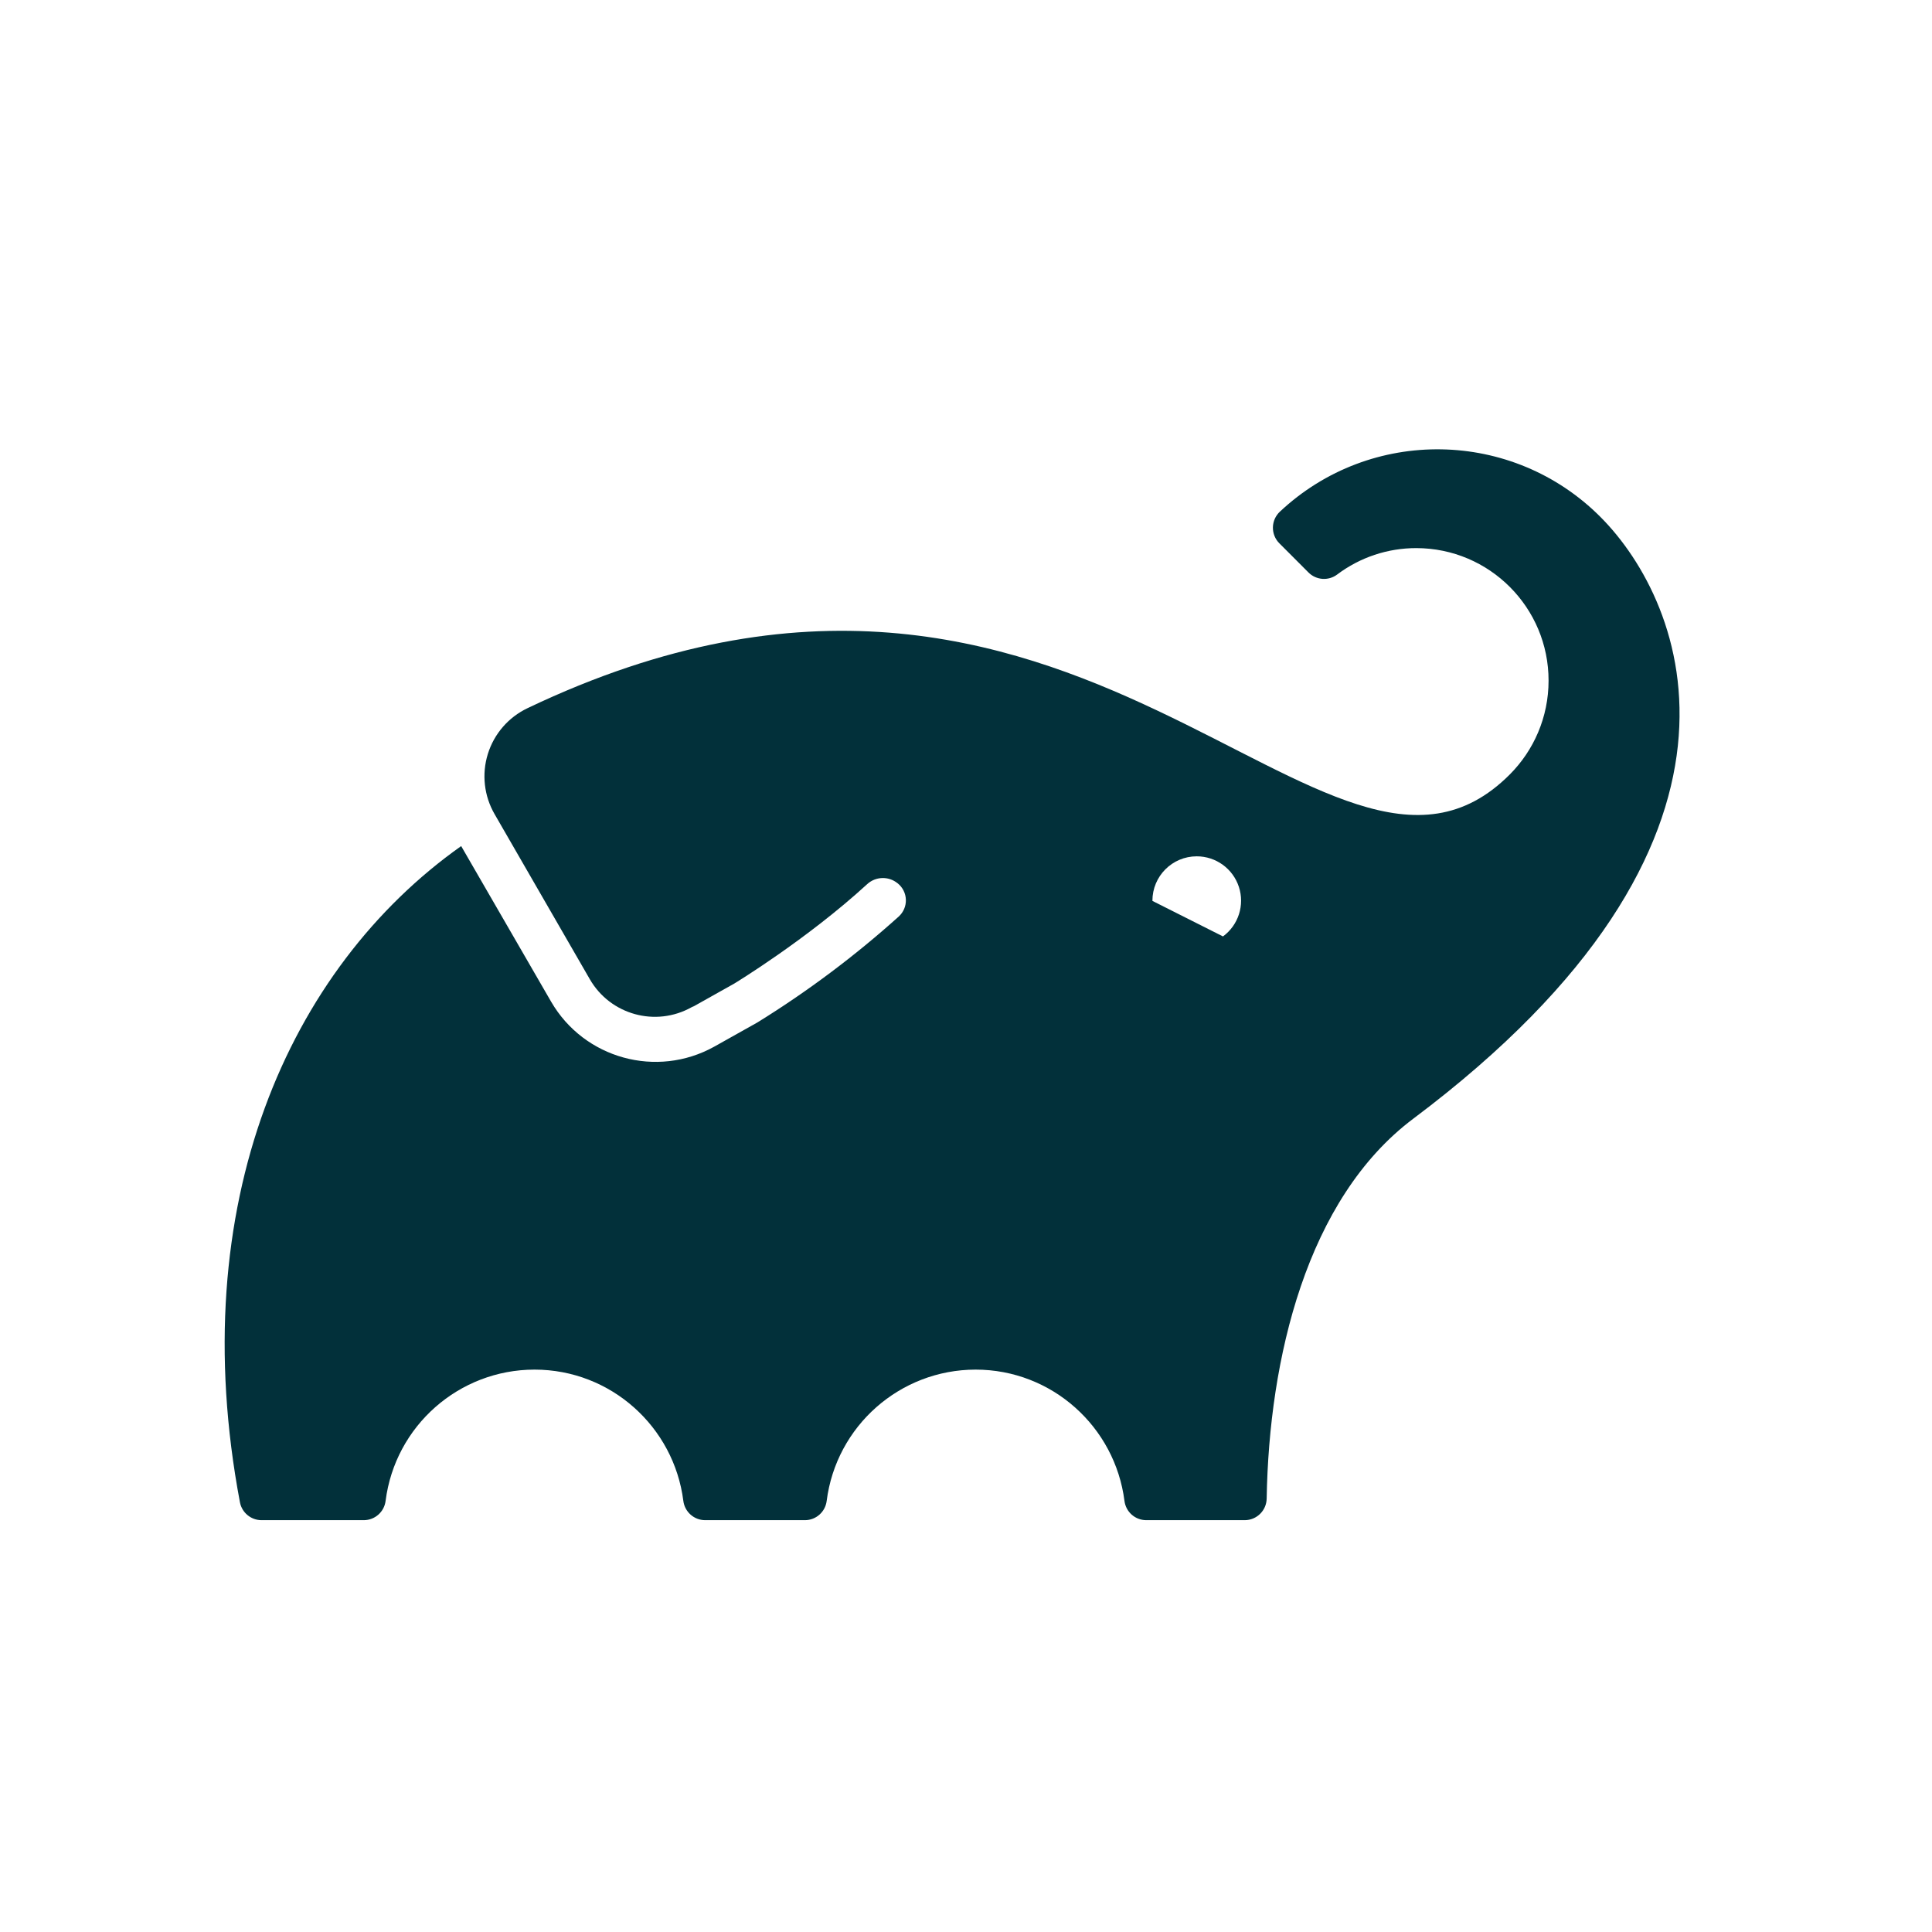
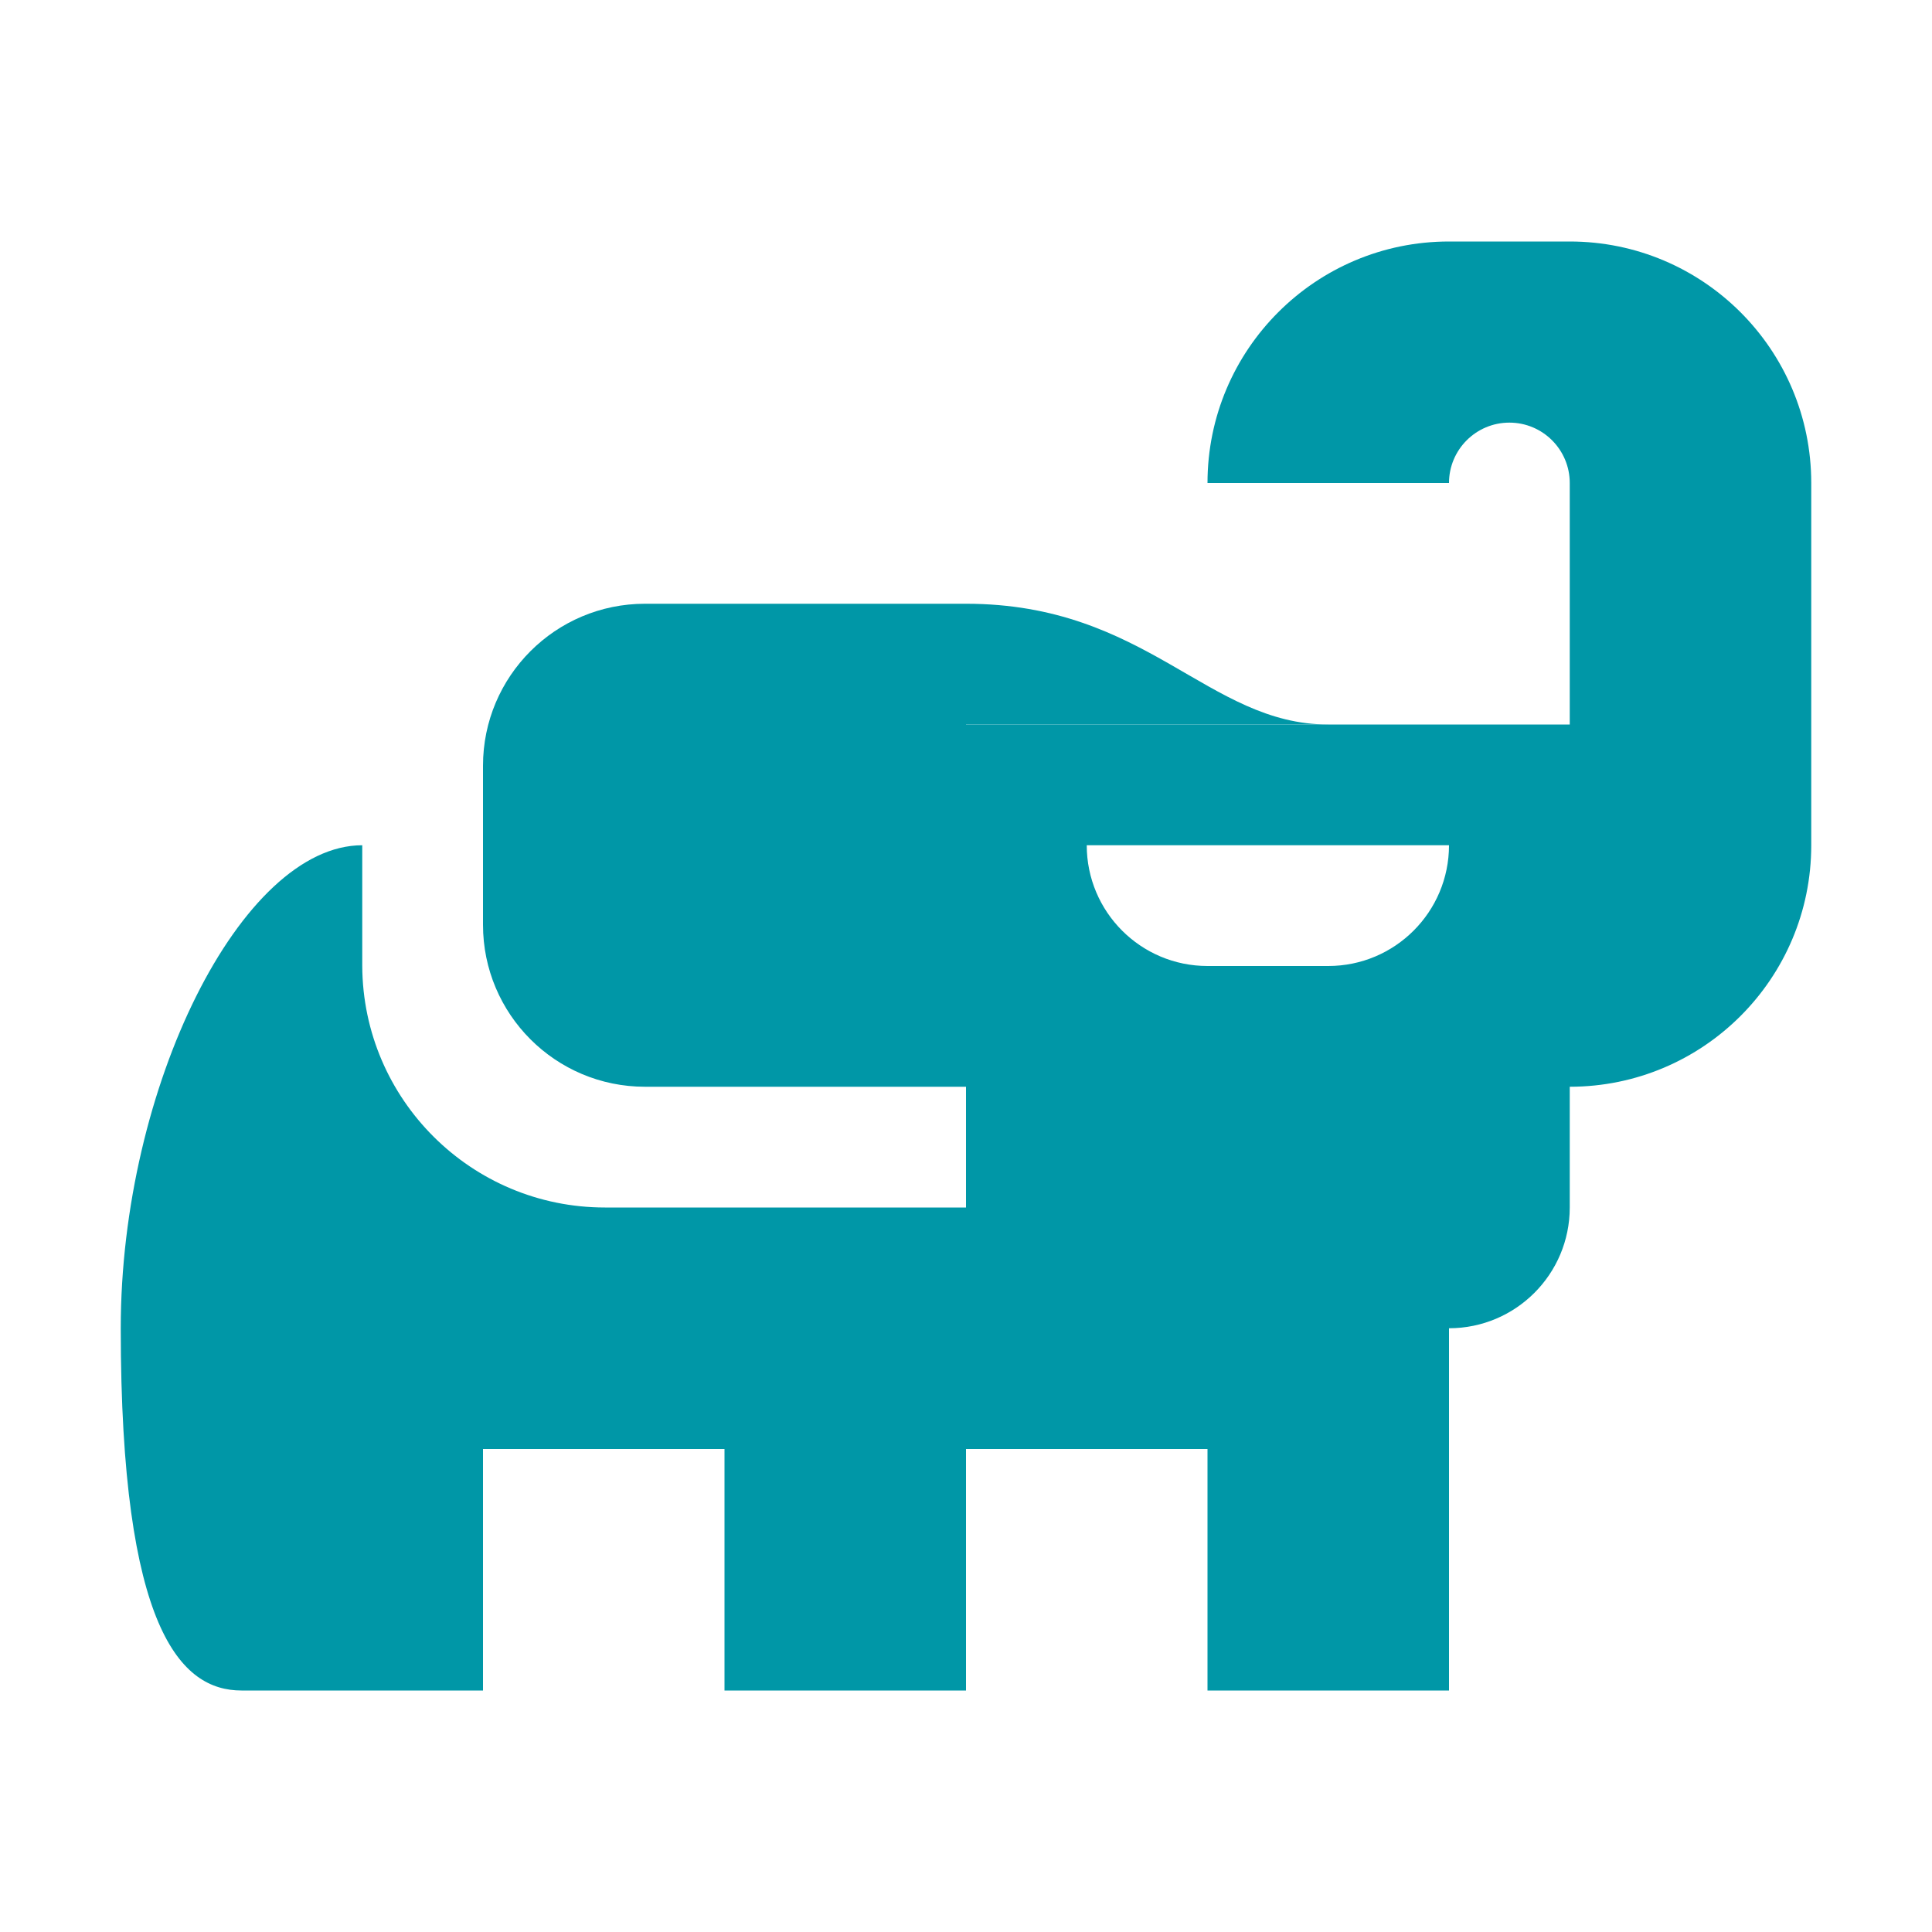
- <svg xmlns="http://www.w3.org/2000/svg" xmlns:xlink="http://www.w3.org/1999/xlink" width="43" height="43">
-   <defs>
-     <path d="M27.22 20.842l-1.571-.791v-.004c0-.546.441-.988.986-.988a.987.987 0 01.584 1.783m8.404-9.334a5.124 5.124 0 00-7.137-.12.49.49 0 00-.011.705l.647.648a.488.488 0 00.639.046 2.921 2.921 0 011.762-.588 2.947 2.947 0 012.943 2.95c0 .815-.33 1.553-.862 2.087-4.075 4.088-9.518-7.367-21.864-1.474a1.68 1.68 0 00-.732 2.358l2.118 3.672a1.672 1.672 0 002.268.625l.053-.03-.042.03.939-.527s1.614-.98 2.957-2.212a.517.517 0 01.674-.021l.003.001.003.003a.486.486 0 01.022.738 22.053 22.053 0 01-3.137 2.352l-.031.018-.94.527a2.688 2.688 0 01-3.628-1l-2.003-3.465C6.42 21.553 4.088 26.799 5.34 33.435a.49.49 0 00.48.399h2.278a.489.489 0 00.484-.428 3.344 3.344 0 013.314-2.923c1.7 0 3.104 1.274 3.313 2.923a.49.49 0 00.485.428h2.221a.488.488 0 00.484-.428 3.345 3.345 0 013.314-2.923c1.7 0 3.104 1.274 3.314 2.923a.489.489 0 00.484.428h2.193a.489.489 0 00.488-.482c.052-3.105.885-6.67 3.265-8.455 8.238-6.181 6.07-11.478 4.166-13.389" id="a" />
-   </defs>
-   <use fill="#02303A" xlink:href="#a" fill-rule="evenodd" />
+ <svg xmlns="http://www.w3.org/2000/svg" viewBox="0 0 32 32">
+   <path fill="#0097a7" d="M16 10v2h6c-2 0-3-2-6-2" />
+   <path fill="#0097a7" d="M26 4h-2a4 4 0 0 0-4 4h4a1 1 0 0 1 2 0v4H16v-2h-5.317A2.683 2.683 0 0 0 8 12.683v2.634A2.683 2.683 0 0 0 10.683 18H16v2h-5.98A4.02 4.02 0 0 1 6 16v-2c-2 0-4 4-4 8 0 5 1 6 2 6h4v-4h4v4h4v-4h4v4h4v-6a2 2 0 0 0 2-2v-2a4 4 0 0 0 4-4V8a4 4 0 0 0-4-4m-4 12h-2a2 2 0 0 1-2-2h6a2 2 0 0 1-2 2" />
</svg>
